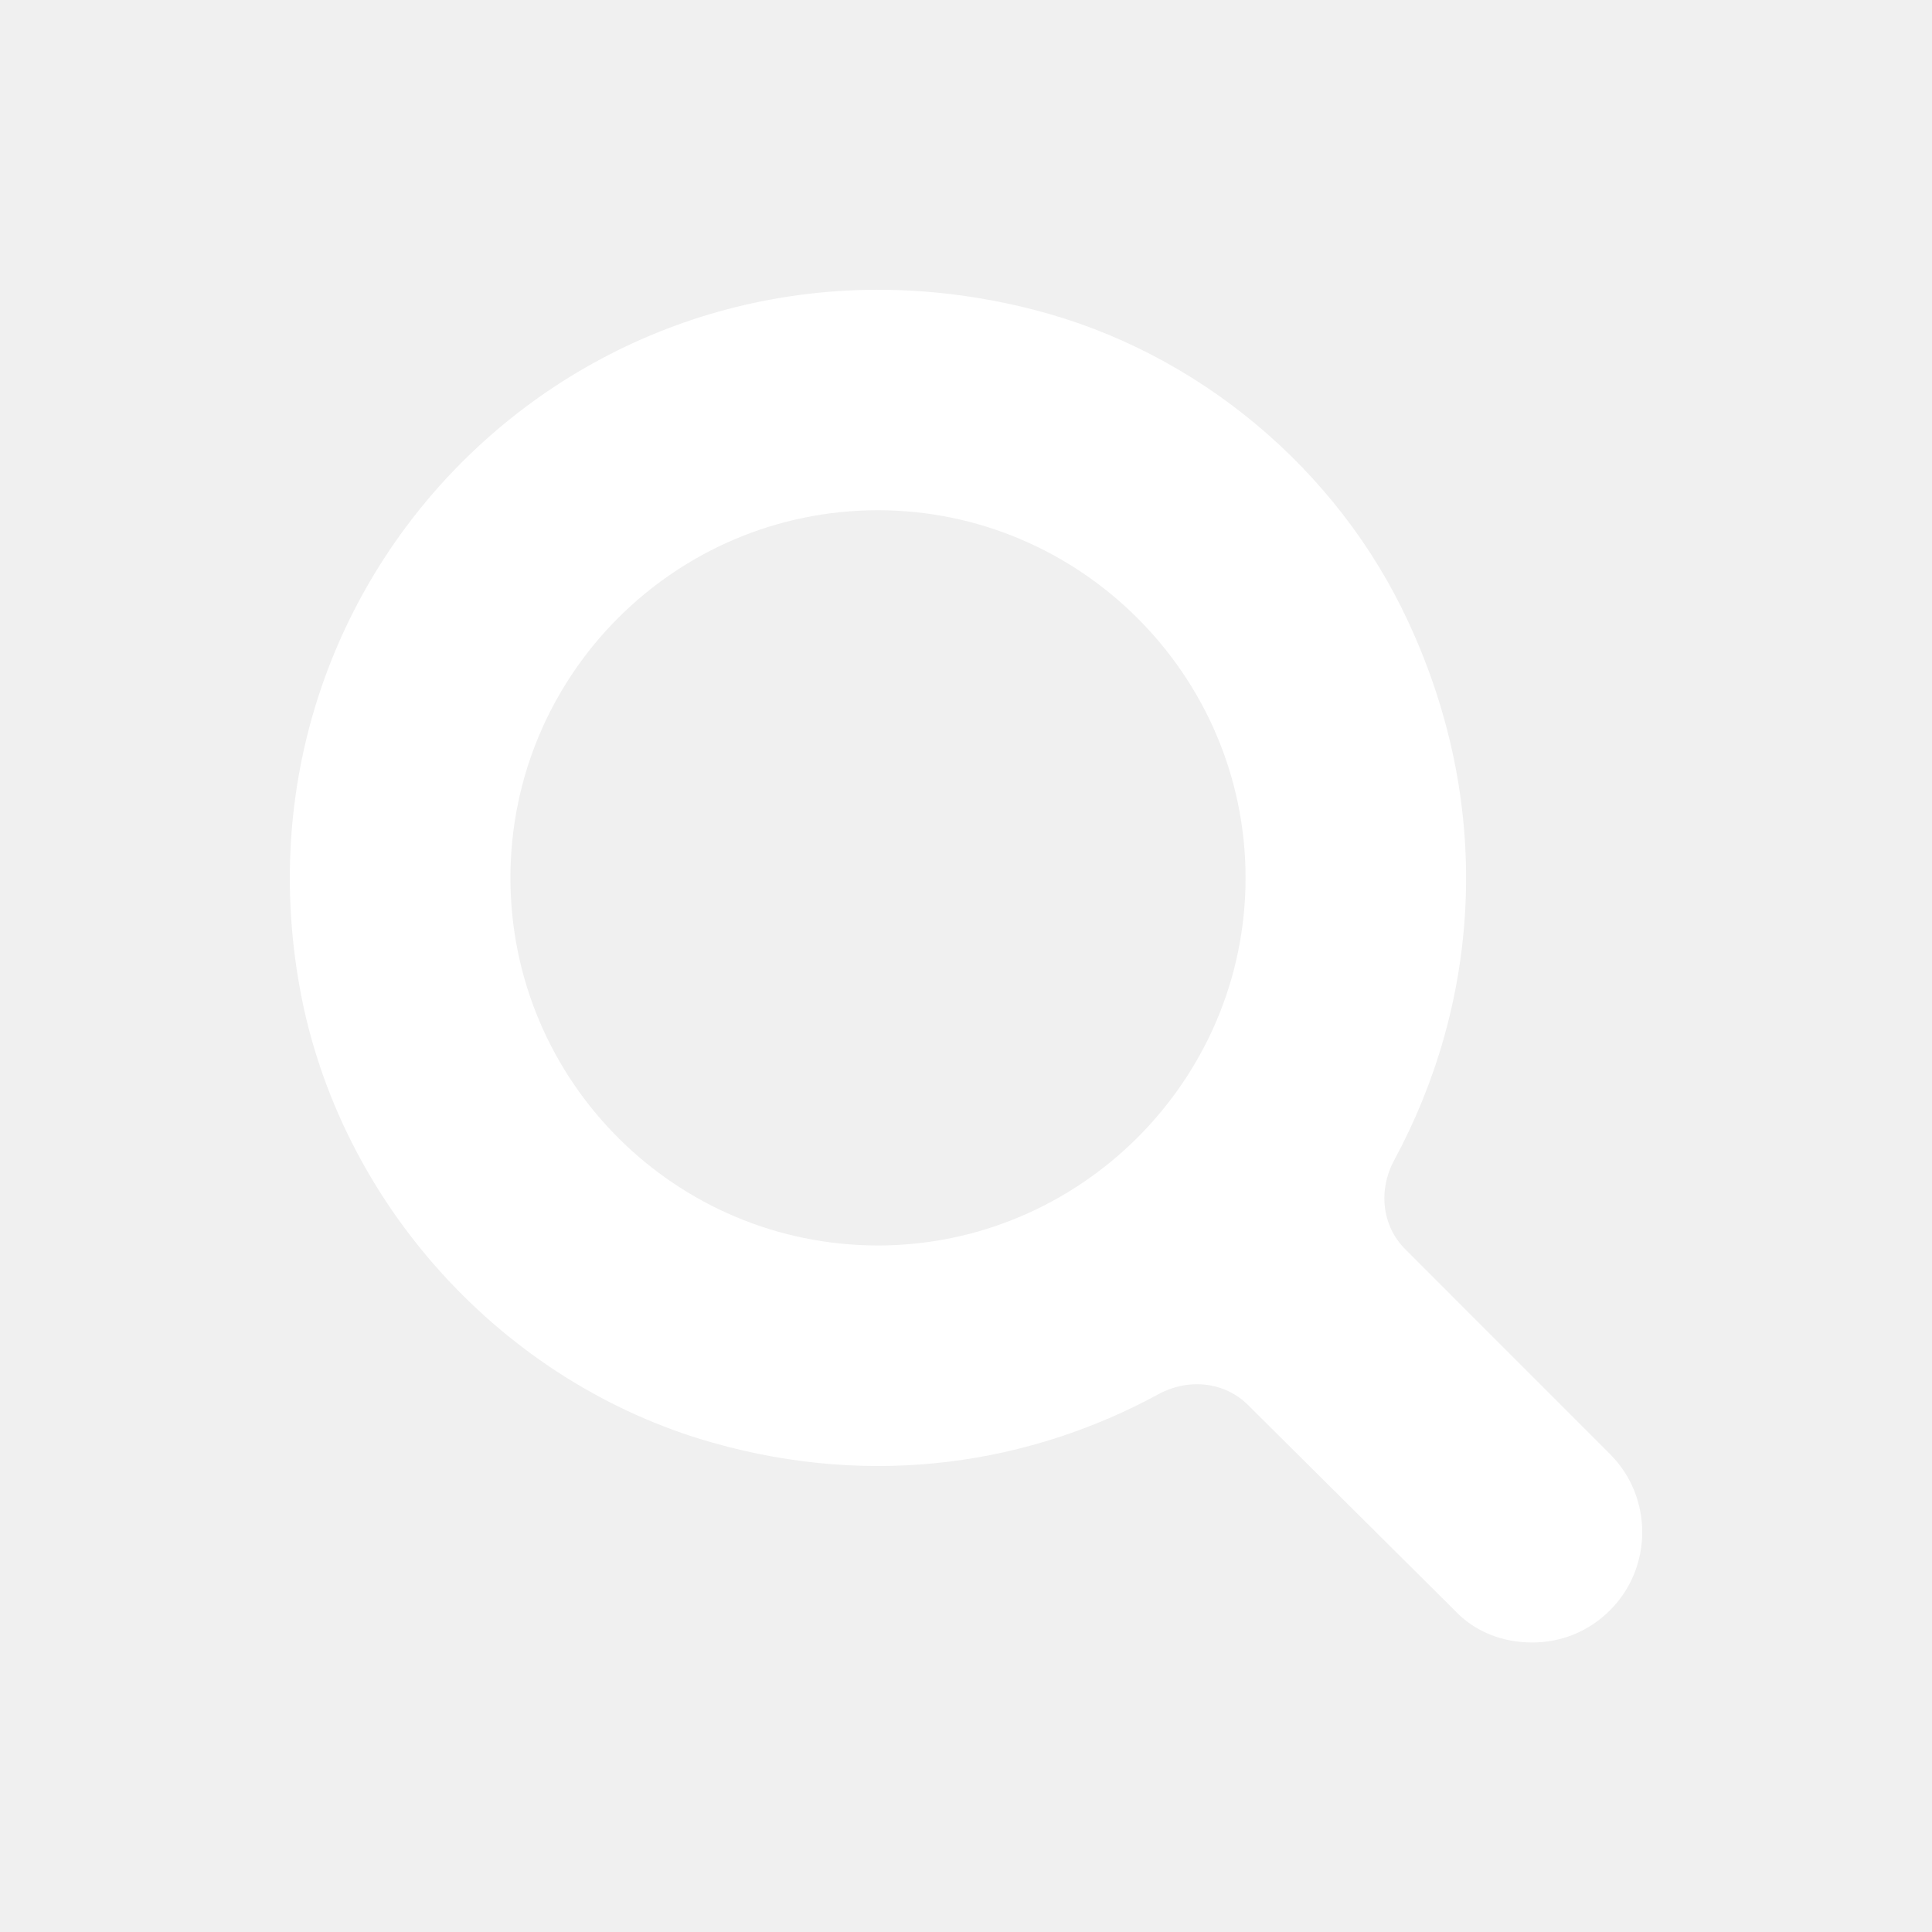
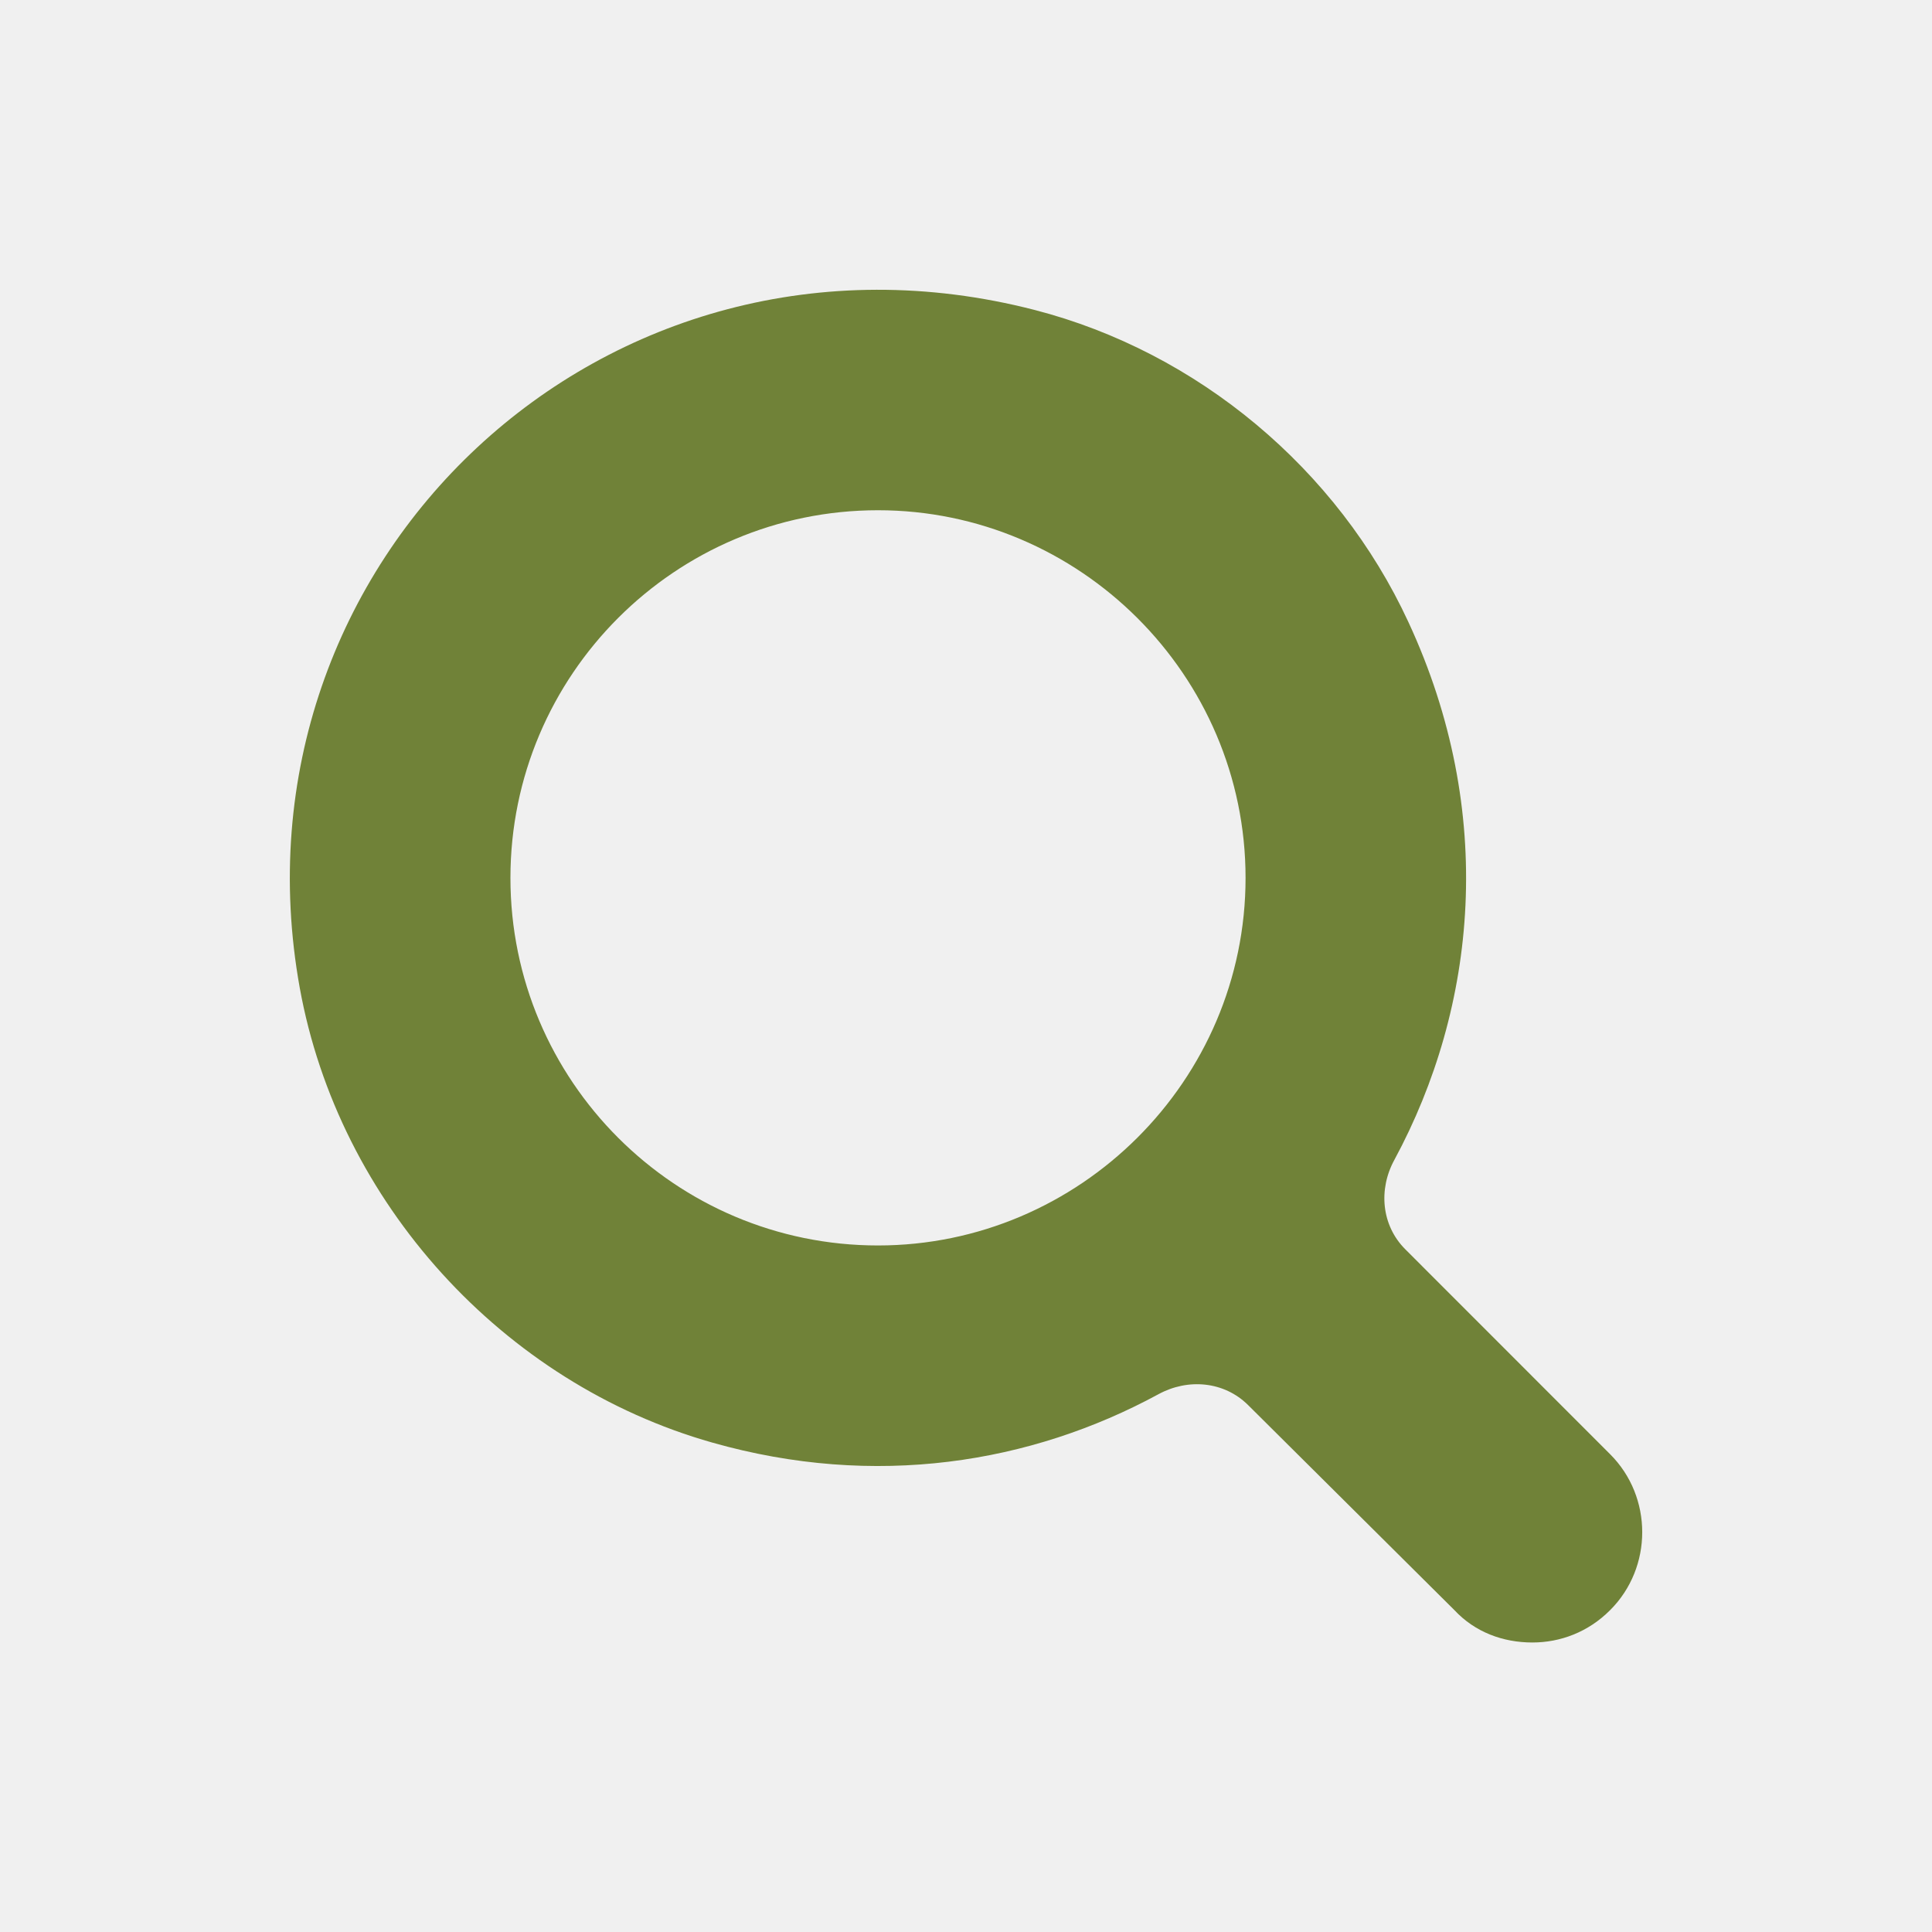
<svg xmlns="http://www.w3.org/2000/svg" width="20px" height="20px" viewBox="0 0 20 20" version="1.1">
  <defs />
-   <g id="search-sprite-library" stroke="none" stroke-width="1" fill="green" fill-rule="evenodd">
-     <path d="M9.089,5.282 C11.174,5.282 12.894,6.987 12.894,9.088 C12.894,11.188 11.174,12.893 9.089,12.893 C6.989,12.893 5.284,11.188 5.284,9.088 C5.284,6.987 6.989,5.282 9.089,5.282 M16.668,15.054 L14.546,12.931 C14.301,12.685 14.267,12.312 14.435,12.006 C15.287,10.427 15.496,8.413 14.579,6.438 C13.847,4.856 12.4,3.645 10.712,3.209 C6.26,2.06 2.307,5.815 3.103,10.226 C3.505,12.449 5.203,14.319 7.375,14.934 C9.059,15.412 10.671,15.15 11.992,14.433 C12.298,14.266 12.672,14.299 12.92,14.545 L15.056,16.668 C15.269,16.896 15.558,17.003 15.863,17.003 C16.152,17.003 16.441,16.896 16.668,16.668 C17.111,16.226 17.111,15.496 16.668,15.054" id="search" fill="#FFFFFF" />
+   <g id="search-sprite-library" stroke="none" stroke-width="1" fill="#708238" fill-rule="evenodd">
+     <path d="M9.089,5.282 C11.174,5.282 12.894,6.987 12.894,9.088 C12.894,11.188 11.174,12.893 9.089,12.893 C6.989,12.893 5.284,11.188 5.284,9.088 C5.284,6.987 6.989,5.282 9.089,5.282 M16.668,15.054 L14.546,12.931 C14.301,12.685 14.267,12.312 14.435,12.006 C15.287,10.427 15.496,8.413 14.579,6.438 C13.847,4.856 12.4,3.645 10.712,3.209 C6.26,2.06 2.307,5.815 3.103,10.226 C3.505,12.449 5.203,14.319 7.375,14.934 C9.059,15.412 10.671,15.15 11.992,14.433 C12.298,14.266 12.672,14.299 12.92,14.545 L15.056,16.668 C15.269,16.896 15.558,17.003 15.863,17.003 C16.152,17.003 16.441,16.896 16.668,16.668 C17.111,16.226 17.111,15.496 16.668,15.054" id="search" />
  </g>
</svg>
